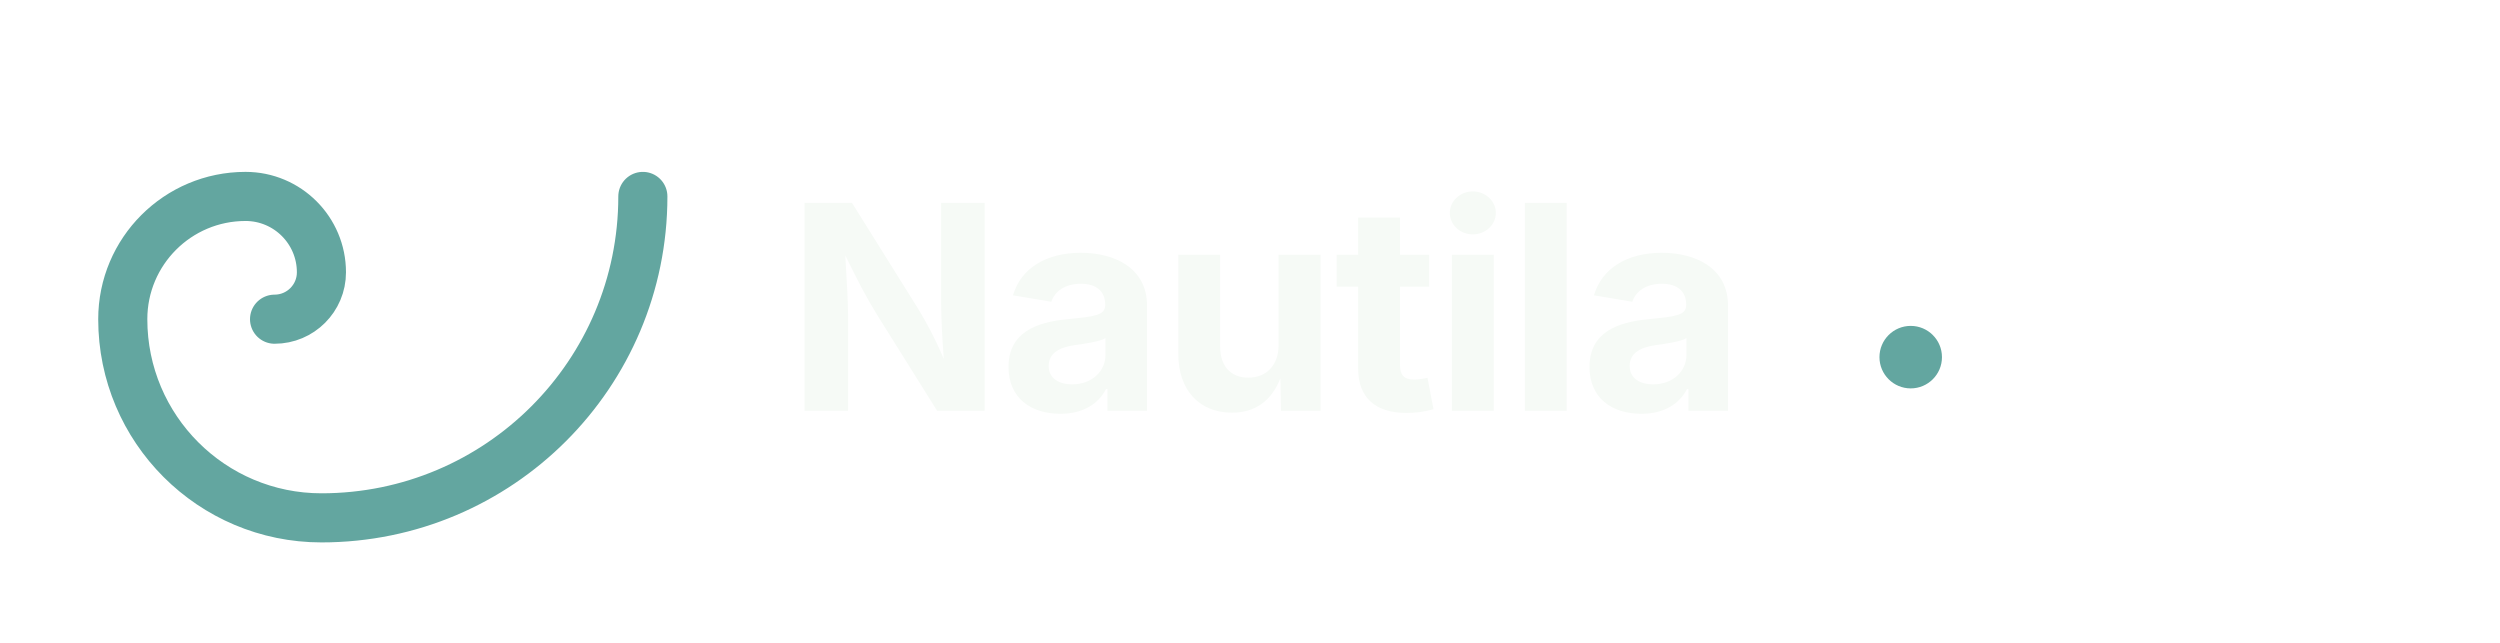
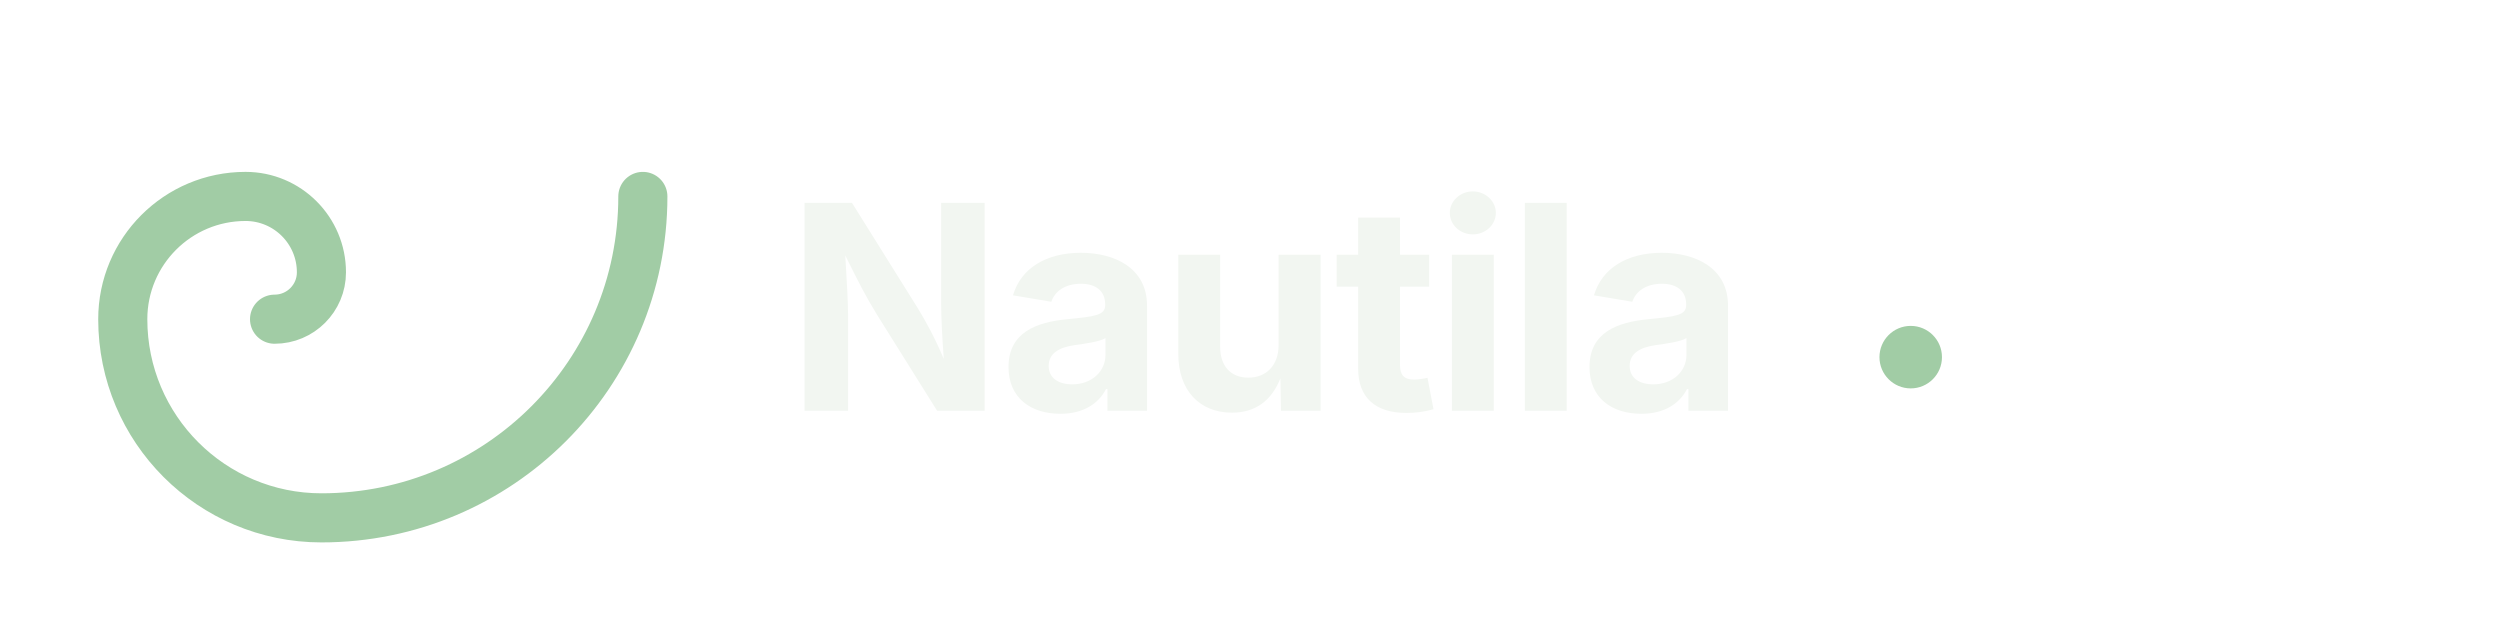
<svg xmlns="http://www.w3.org/2000/svg" viewBox="0 0 280 72" fill="none">
  <g transform="translate(8, 8)">
-     <path d="M42 6 A36 36 0 0 1 6 42 A22.25 22.25 0 0 1 -16.25 19.75 A13.75 13.75 0 0 1 -2.5 6 A8.5 8.5 0 0 1 6 14.5 A5.25 5.25 0 0 1 0.75 19.75" stroke="#63A6A0" stroke-width="5.5" stroke-linecap="round" stroke-linejoin="round" transform="translate(22, 8)" />
+     <path d="M42 6 A36 36 0 0 1 6 42 A22.25 22.25 0 0 1 -16.25 19.75 A13.75 13.75 0 0 1 -2.5 6 A8.5 8.5 0 0 1 6 14.5 A5.25 5.25 0 0 1 0.75 19.75" stroke="#a1cca5" stroke-width="5.5" stroke-linecap="round" stroke-linejoin="round" transform="translate(22, 8)" />
  </g>
-   <text x="88" y="46" font-family="Inter, Arial, sans-serif" font-size="32" font-weight="700" fill="#F6FAF6" letter-spacing="-0.5">Nautila</text>
-   <circle cx="214" cy="40" r="3.5" fill="#63A6A0" />
+   <text x="88" y="46" font-family="Inter, Arial, sans-serif" font-size="32" font-weight="700" fill="#f2f6f1" letter-spacing="-0.5">Nautila</text>
+   <circle cx="214" cy="40" r="3.5" fill="#a1cca5" />
</svg>
